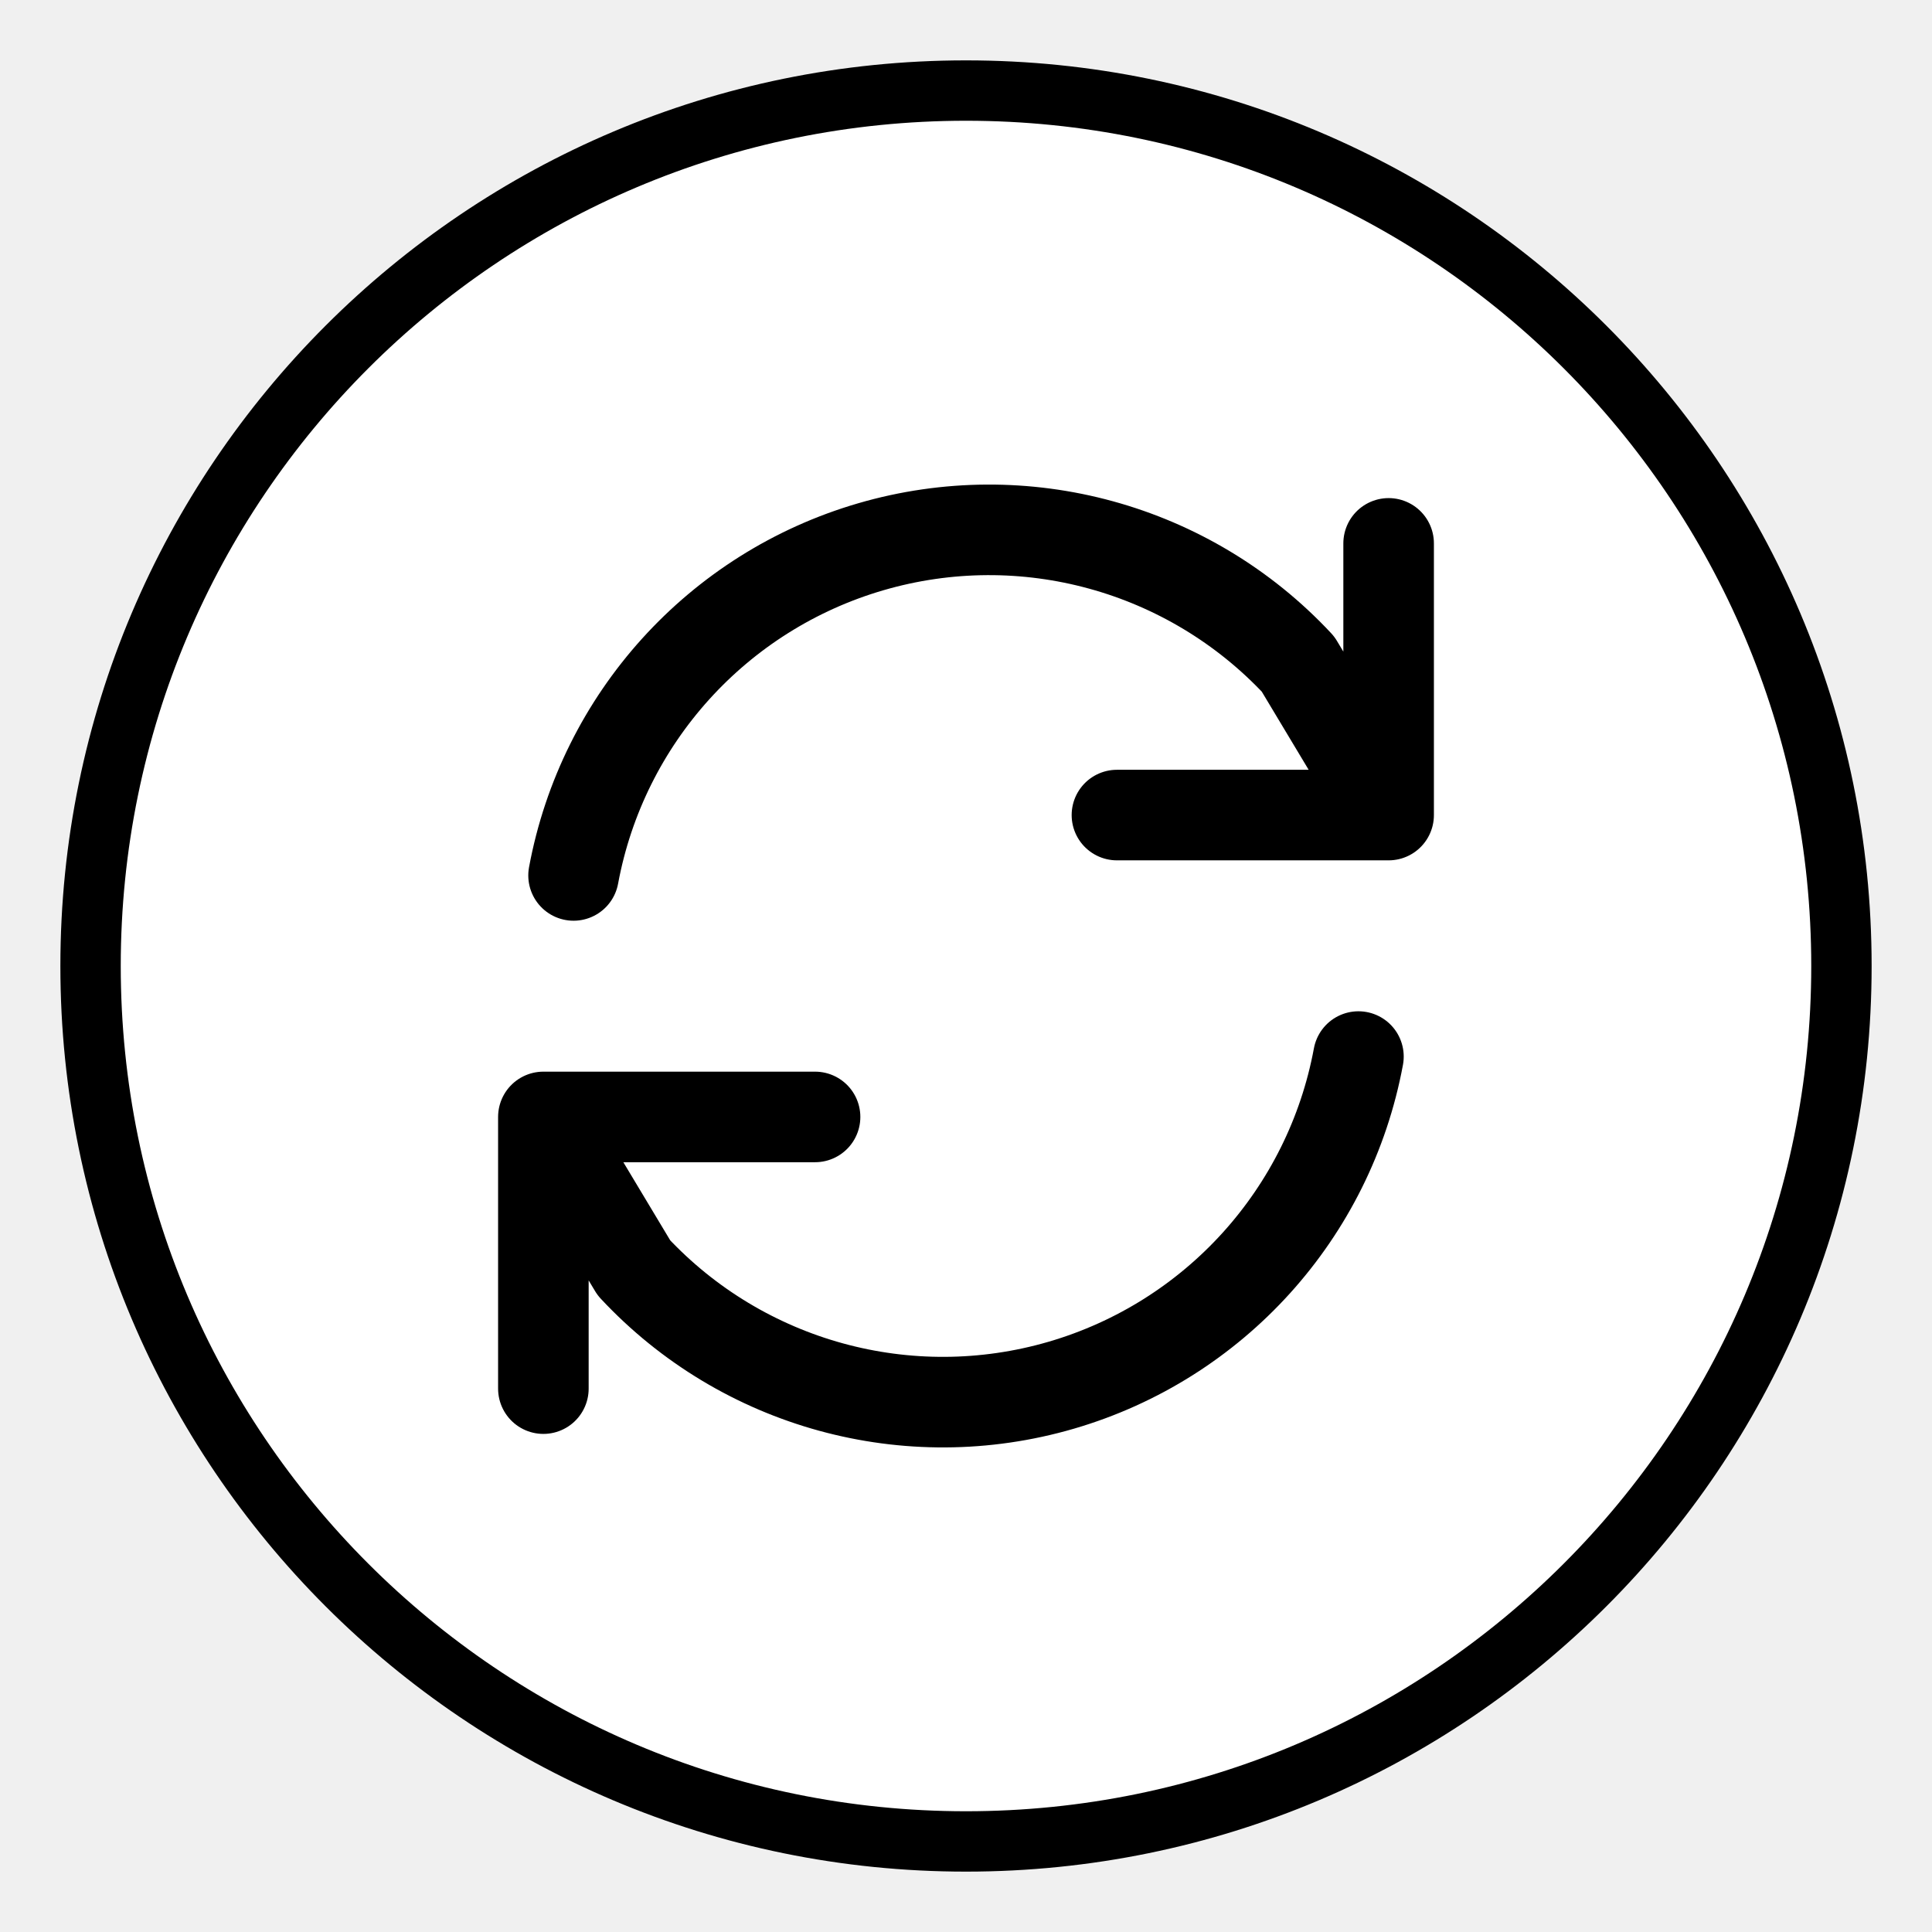
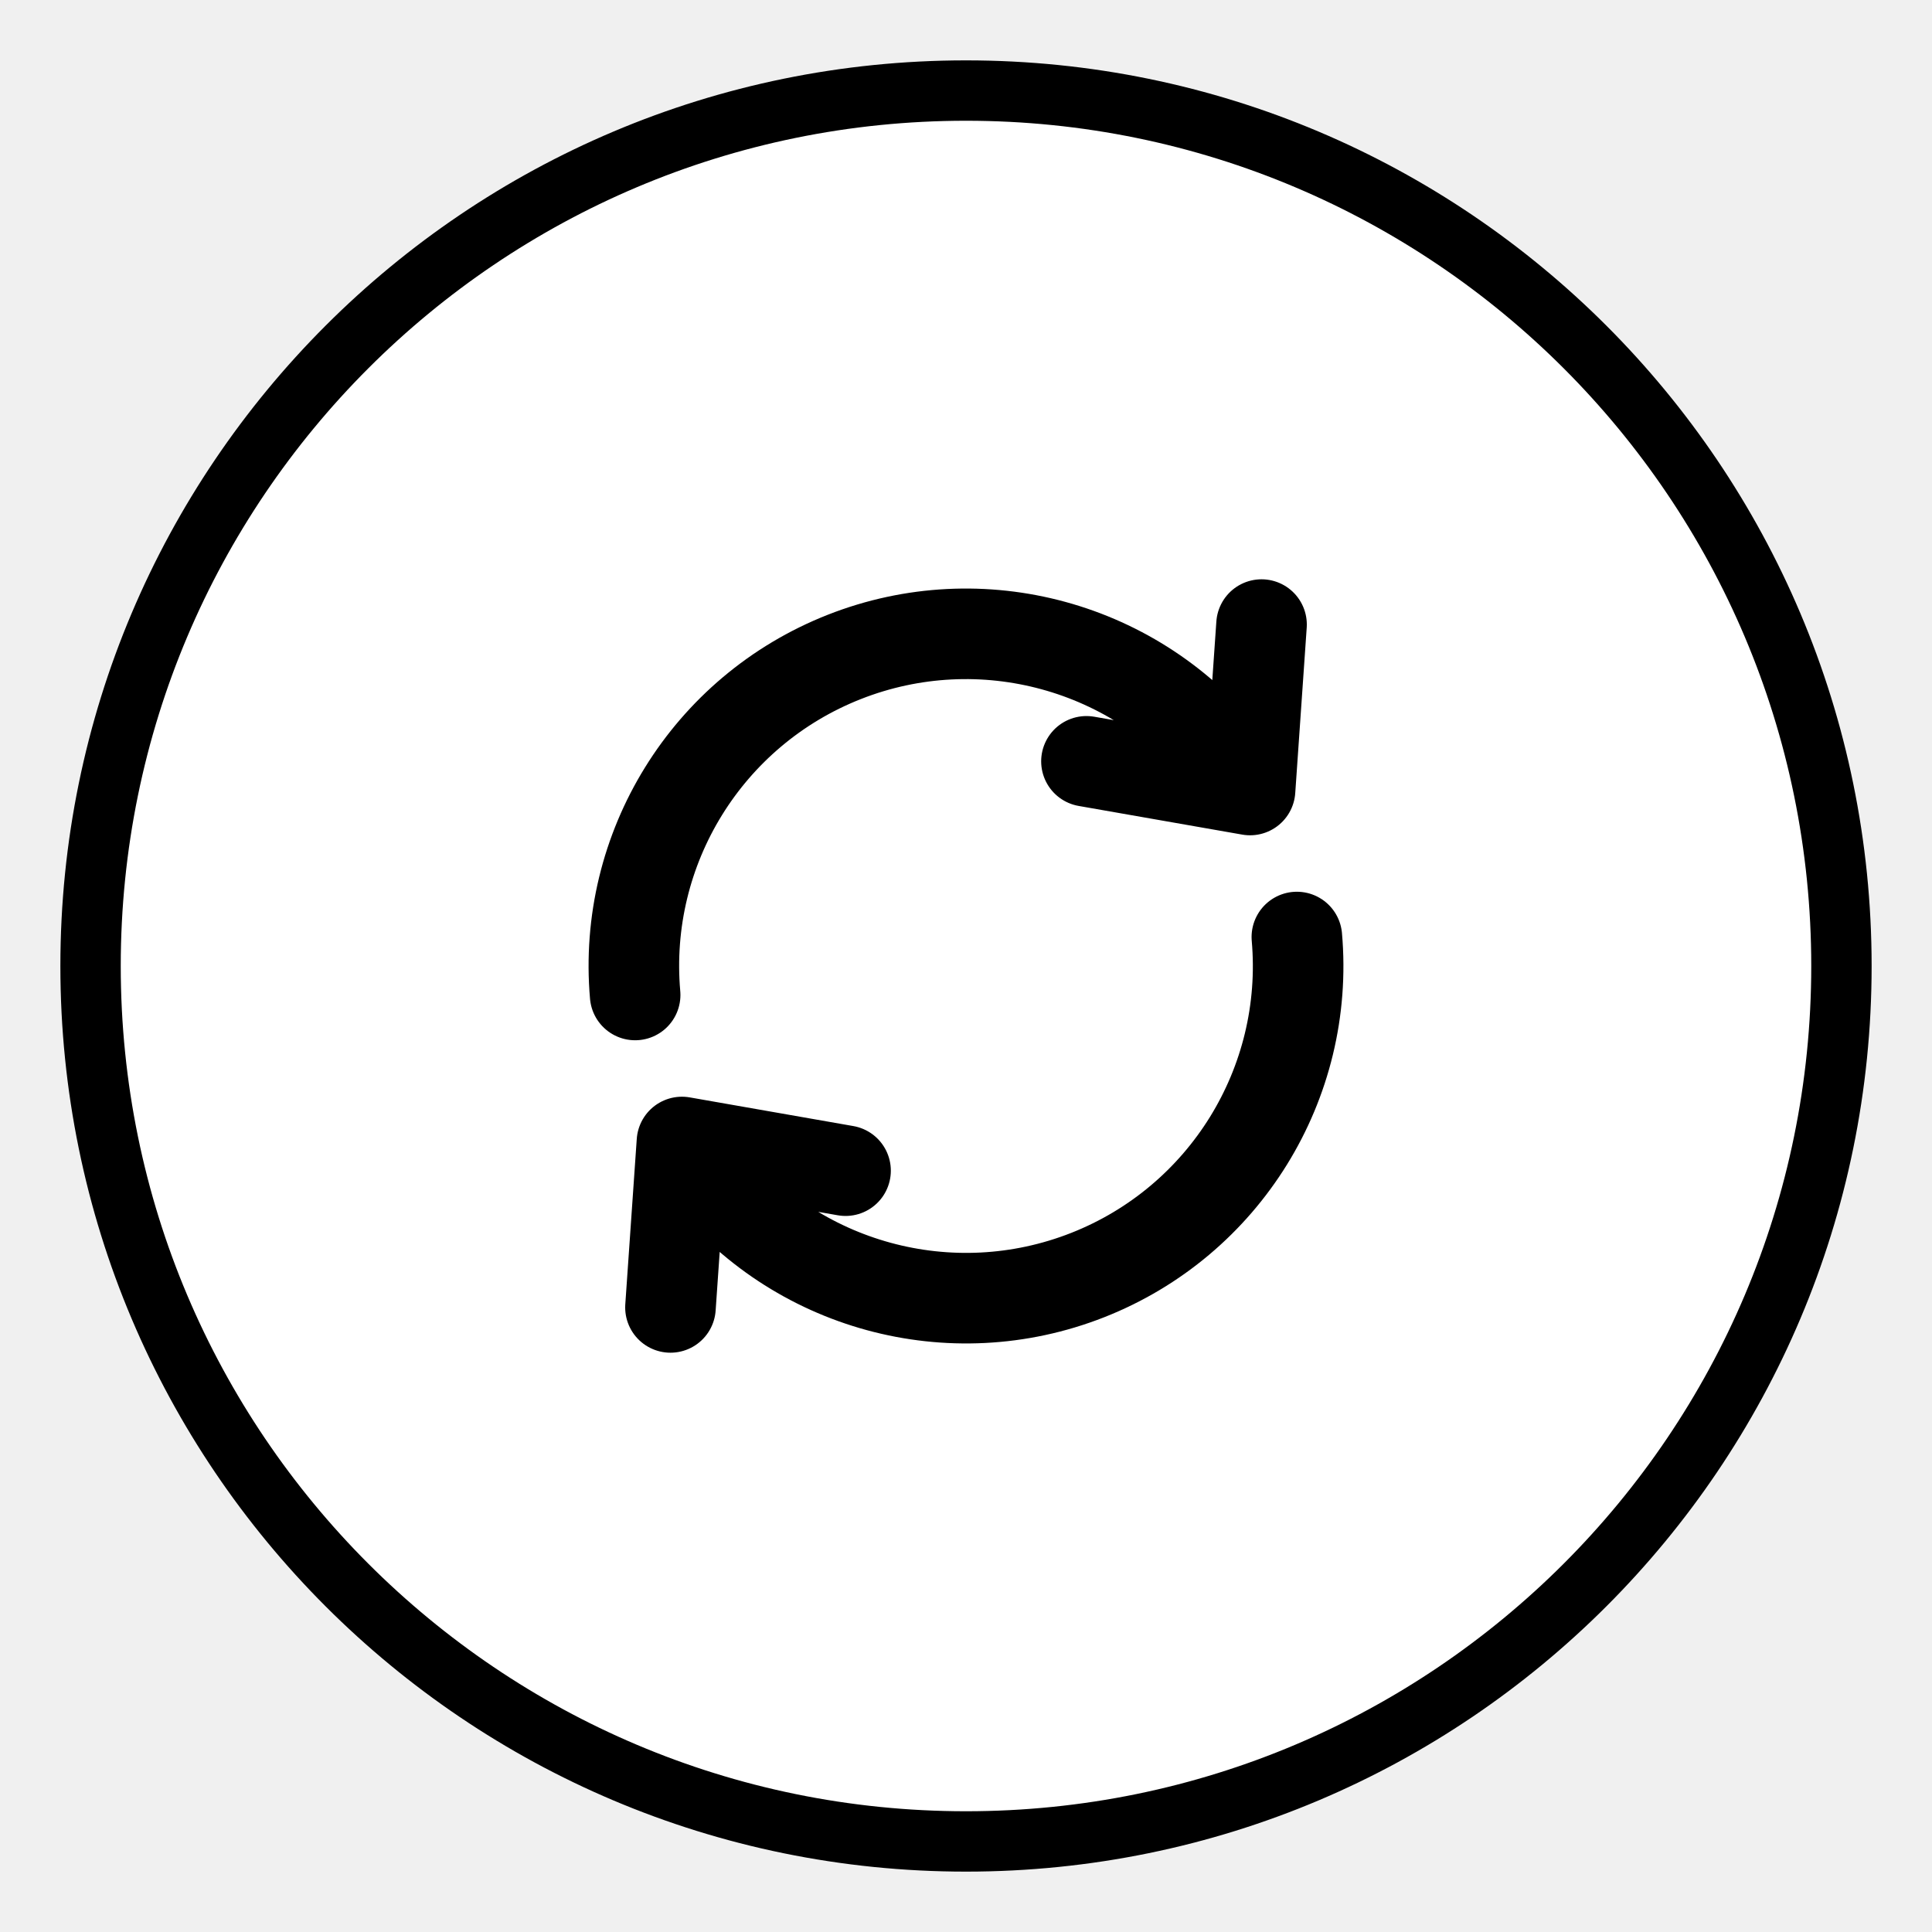
<svg xmlns="http://www.w3.org/2000/svg" width="64" height="64" viewBox="0 0 64 64">
  <g fill="none" stroke="black" stroke-width="3" stroke-linecap="round" stroke-linejoin="round">
-     <circle cx="32" cy="32" r="29" fill="white" stroke-width="2" />
-     <path d="M19 29 A14 14 0 0 1 43 22 L46 27 M46 18 V27 H37 M45 35 A14 14 0 0 1 21 42 L18 37 M18 46 V37 H27" />
+     <circle cx="32" cy="32" r="29" fill="white" stroke="black" stroke-width="2" />
+     <path d="M21.04 32.96 A11 11 0 0 1 40.67 25.23 M35.99 25.22 L41.41 26.17 L41.79 20.69 M42.96 31.04 A11 11 0 0 1 23.33 38.77 M28.01 38.78 L22.59 37.83 L22.21 43.31" />
  </g>
</svg>
